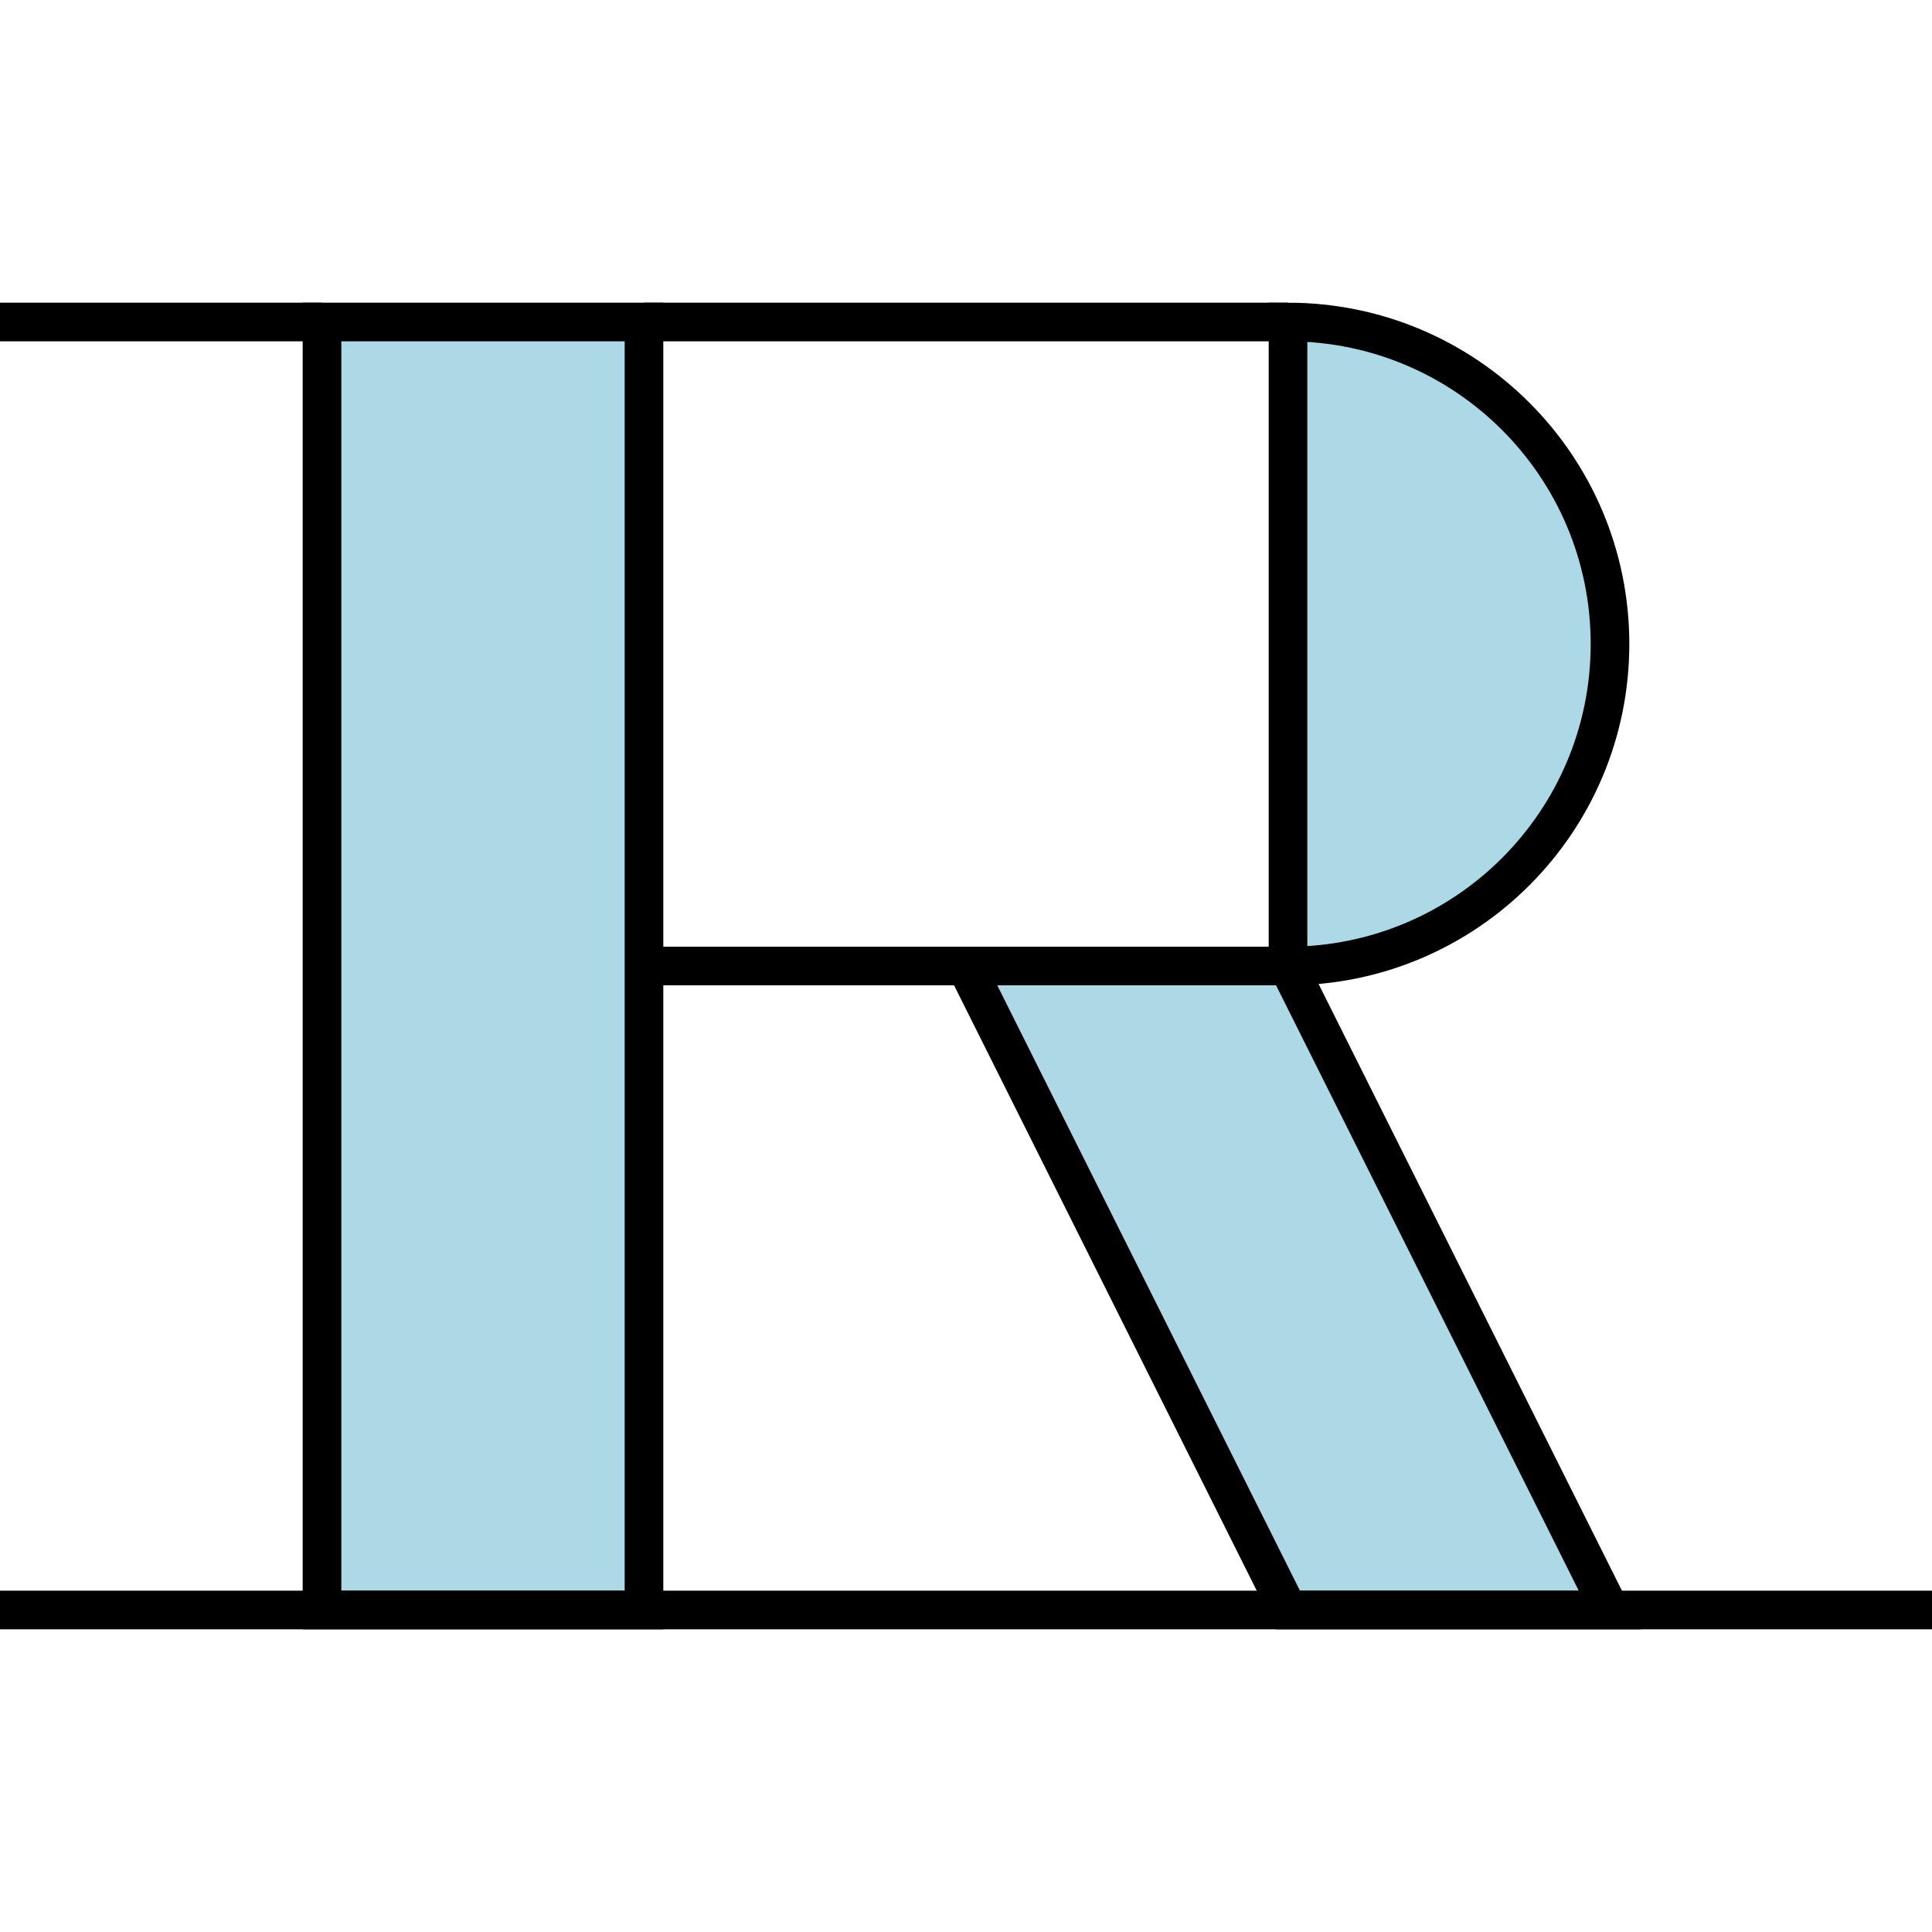
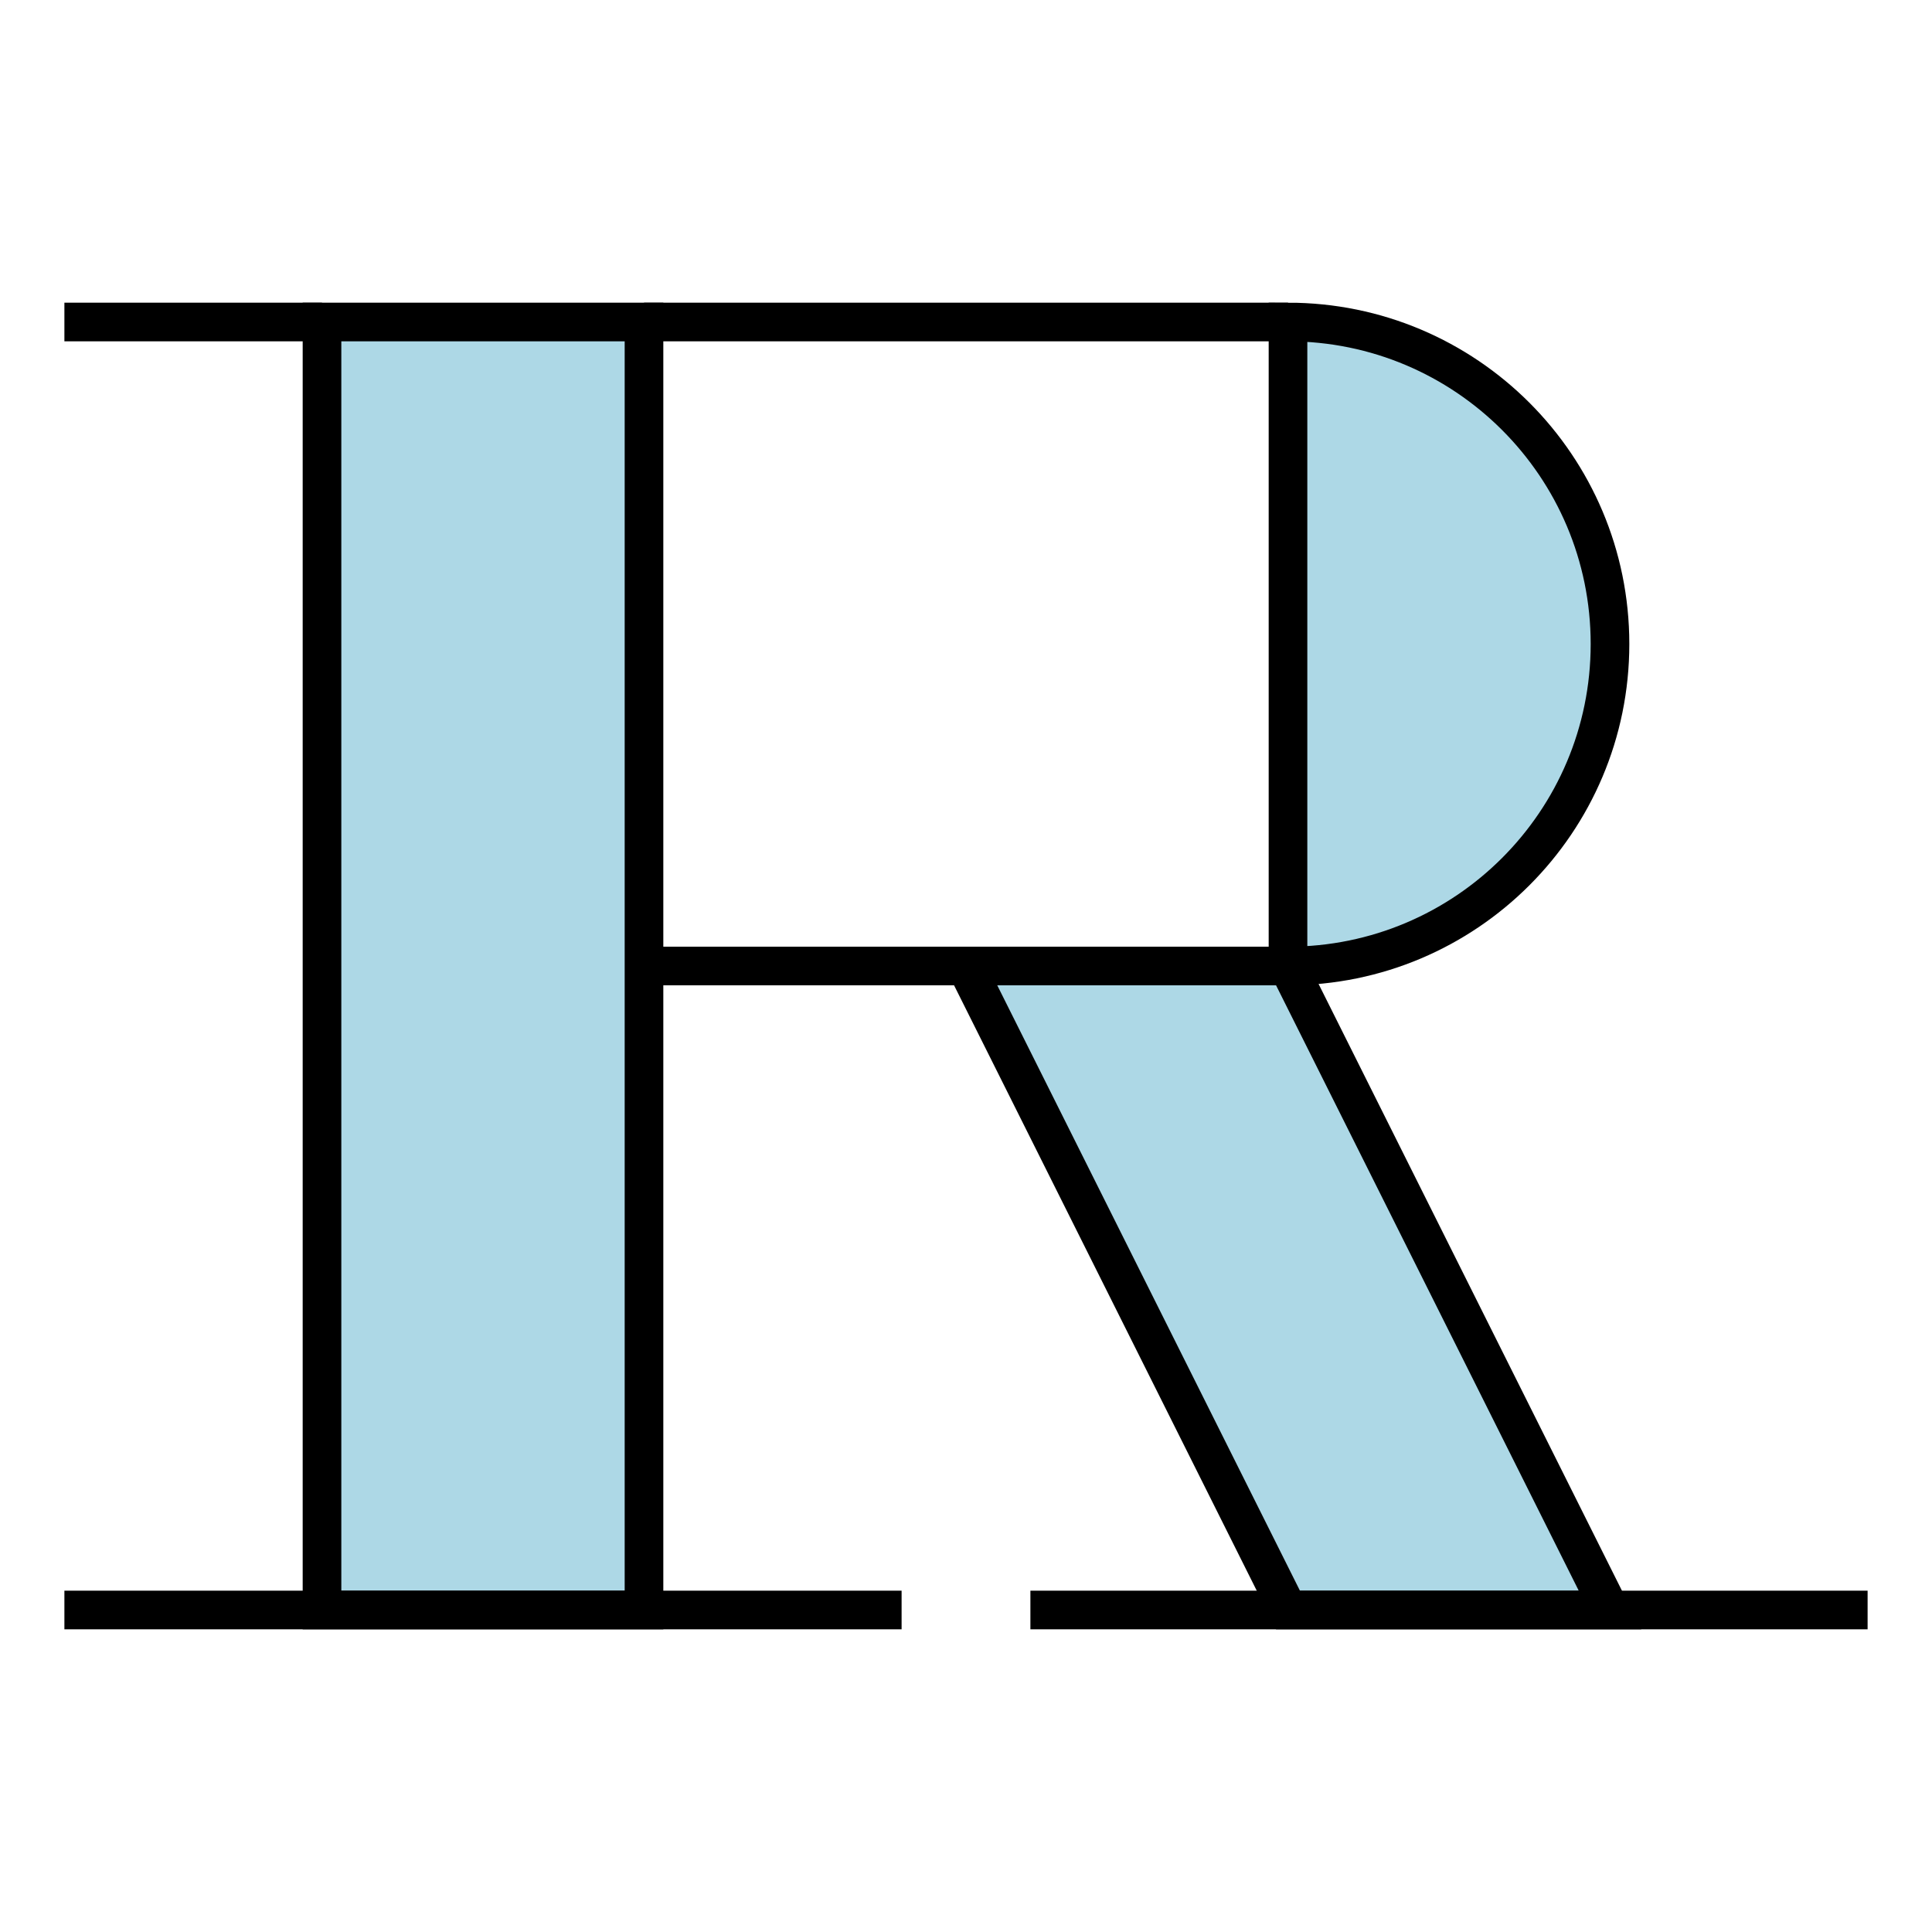
<svg xmlns="http://www.w3.org/2000/svg" width="300" height="300">
  <style>* {fill: lightblue; stroke: black; stroke-width: 6px;} .vide {fill: none;}</style>
  <g>
    <polygon points="50,50 100,50 100,250 50,250" />
    <polygon points="100,50 200,50" />
    <polygon points="100,150 200,150" />
    <path d="M 200 50 A 1 1 0 0 1 200 150 Z" />
    <polygon points="200,150 250,250 200,250 150,150" />
  </g>
  <g>
-     <polygon points="0,50 50,50" />
-     <polygon points="0,250 150,250" />
-     <polygon points="150,250 300,250" />
+     <polygon points="10,50 50,50" />
+     <polygon points="10,250 140,250" />
+     <polygon points="160,250 290,250" />
  </g>
</svg>
